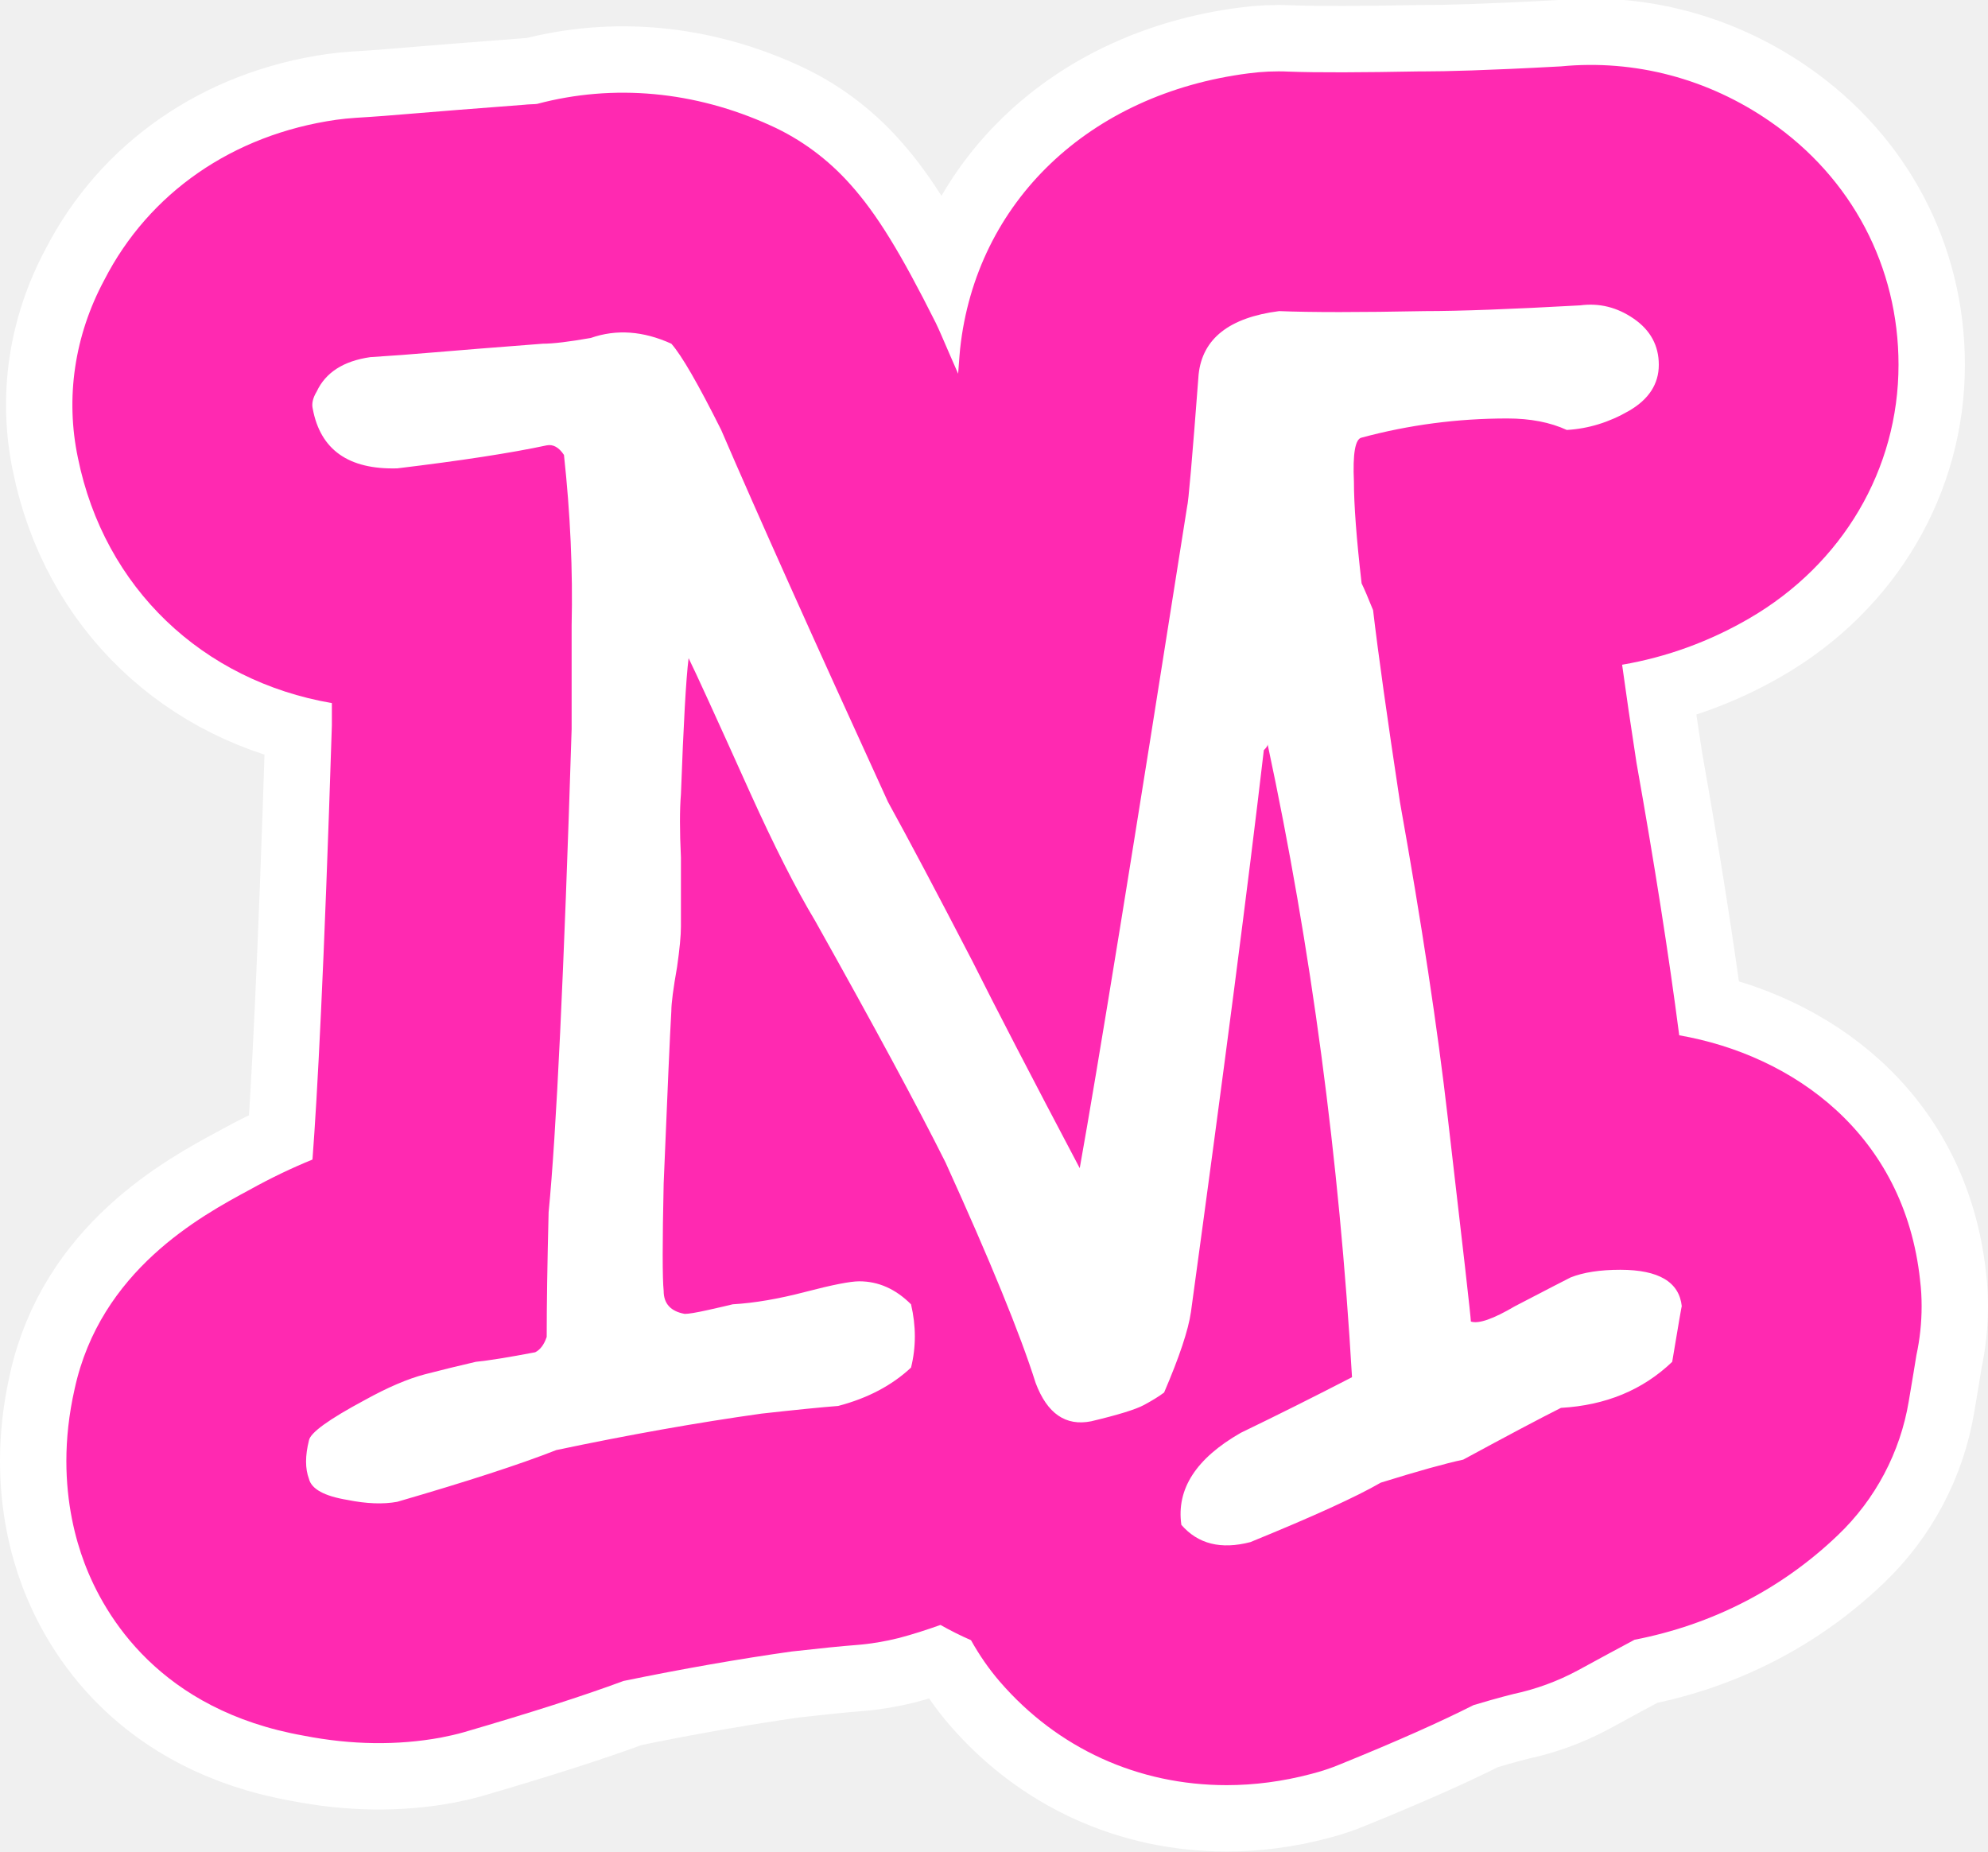
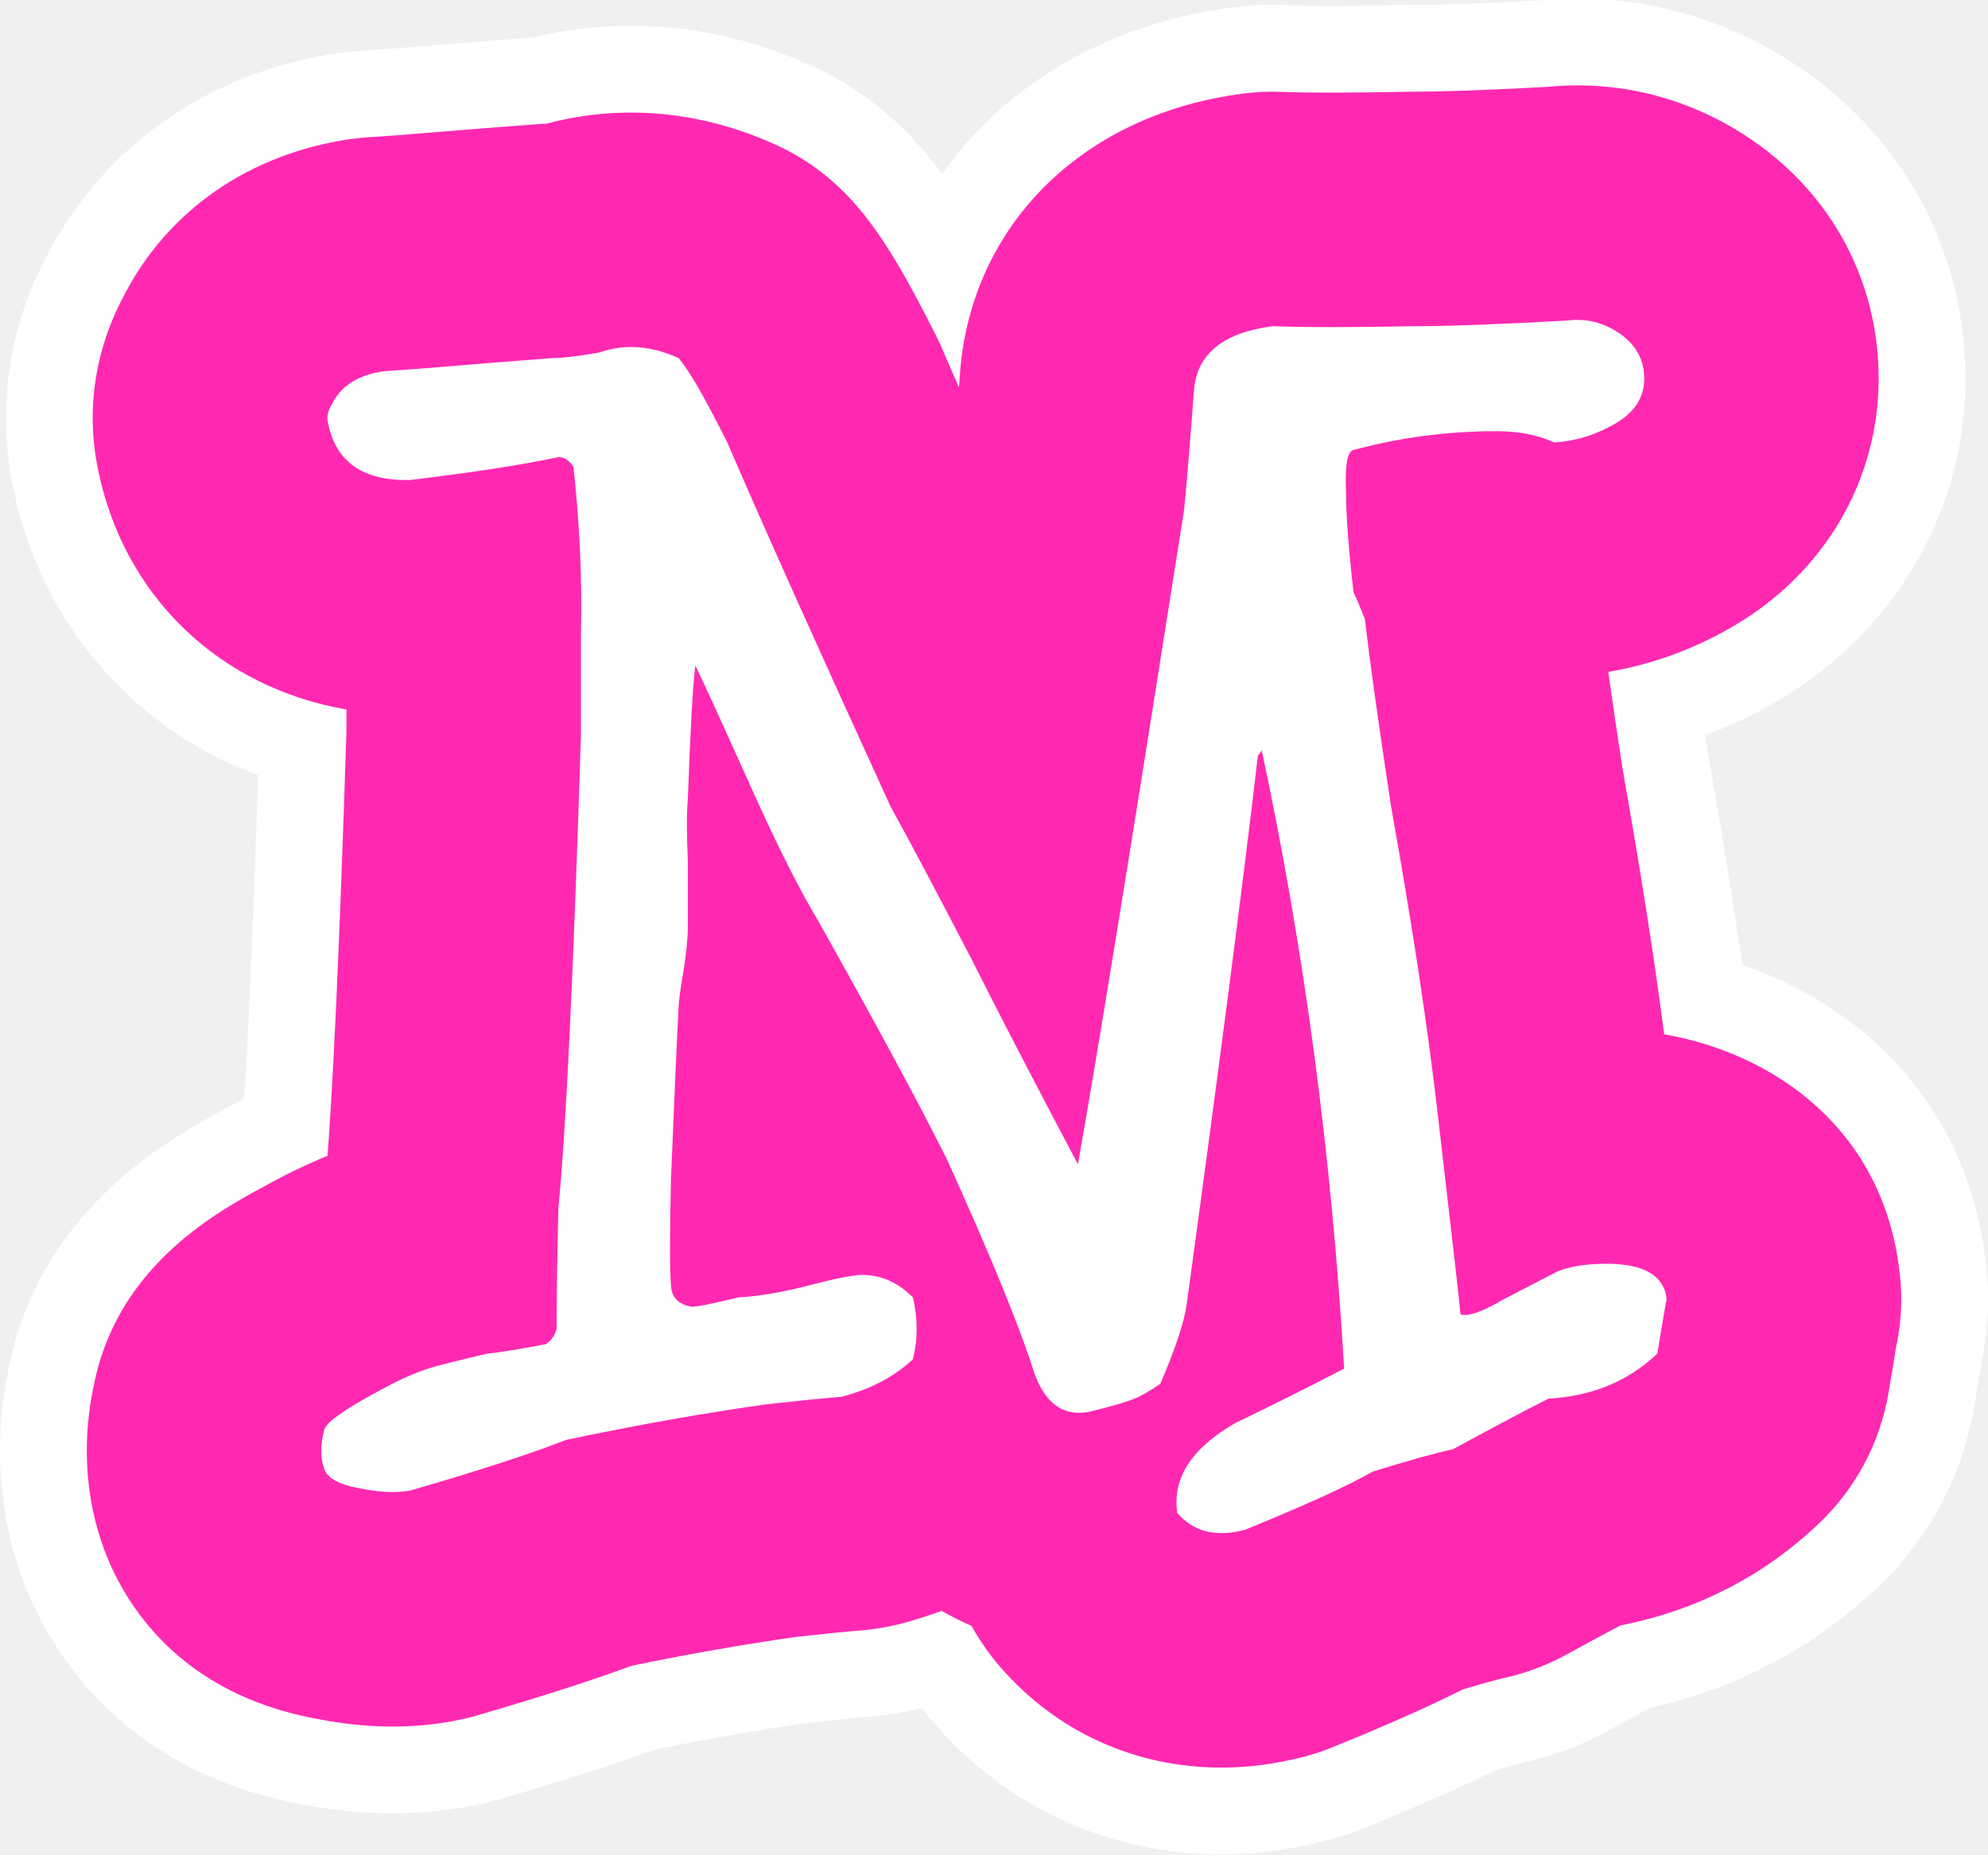
- <svg xmlns="http://www.w3.org/2000/svg" version="1.1" width="599.043" height="557.924" viewBox="0,0,599.043,557.924">
-   <g transform="translate(-20.47949,98.74273)">
+ <svg xmlns="http://www.w3.org/2000/svg" version="1.1" width="85.902" height="80.135" viewBox="0,0,85.902,80.135">
+   <g transform="translate(-277.0493,-139.9632)">
    <g stroke-linejoin="round" stroke-miterlimit="10">
-       <path d="M599.521,294.872c0,4.992 -0.525,9.918 -1.576,14.779c-0.328,2.168 -1.117,6.766 -2.299,13.86c-2.562,15.37 -10.05,29.558 -21.347,40.33c-17.012,16.29 -37.966,26.996 -61.284,31.529c-4.269,2.299 -9.853,5.255 -17.144,9.262c-6.109,3.284 -12.612,5.649 -19.377,7.094c-0.657,0.197 -3.941,0.92 -12.02,3.35c-9.853,4.992 -22.793,10.772 -39.936,17.735c-2.956,1.248 -5.977,2.233 -9.065,3.022c-8.473,2.233 -17.012,3.35 -25.354,3.35c-26.668,0 -50.906,-11.035 -68.312,-31.135c-3.35,-3.875 -6.24,-8.079 -8.736,-12.546c-3.153,-1.379 -6.174,-2.89 -9.196,-4.598c-4.072,1.445 -8.277,2.825 -12.546,3.941c-4.204,1.051 -8.473,1.773 -12.743,2.102c-4.335,0.328 -10.904,0.985 -19.64,1.971c-15.765,2.233 -32.711,5.189 -50.577,8.867c-12.218,4.533 -28.047,9.59 -48.081,15.436c-2.299,0.657 -4.664,1.183 -7.028,1.642c-12.94,2.364 -26.799,2.233 -41.25,-0.592c-43.352,-7.686 -60.036,-35.995 -66.079,-52.022c-2.825,-7.488 -5.452,-17.932 -5.452,-30.74c0,-6.634 0.723,-13.925 2.496,-21.742c7.751,-35.601 37.769,-51.956 52.81,-60.036c6.503,-3.613 12.743,-6.569 18.852,-9.065c1.445,-18.917 3.481,-56.489 5.846,-130.844v-6.7c-38.951,-6.7 -68.575,-34.681 -76.522,-73.895c-3.81,-18.063 -1.051,-36.849 7.948,-53.599c13.465,-26.274 38.754,-43.812 69.889,-48.279c1.905,-0.263 3.876,-0.46 5.846,-0.591c5.583,-0.328 11.495,-0.788 17.604,-1.314c6.831,-0.591 17.932,-1.445 33.302,-2.628c1.051,-0.131 2.168,-0.131 3.219,-0.197c0.197,0 0.394,-0.065 0.591,-0.065c22.99,-6.109 47.49,-3.875 70.282,6.503c9.196,4.138 17.407,10.247 24.107,17.8c7.948,8.867 15.107,20.56 25.683,41.644c0.591,1.248 1.183,2.496 1.708,3.744c1.577,3.613 3.219,7.488 5.058,11.626c0.131,-1.642 0.263,-3.416 0.394,-5.255c0.066,-0.722 0.131,-1.511 0.197,-2.233c4.795,-44.271 38.886,-76.851 86.901,-83.025c4.007,-0.525 8.079,-0.722 12.086,-0.525c8.605,0.328 22.136,0.263 39.608,-0.066h1.445c6.043,0 18.064,-0.263 40.987,-1.511c22.333,-2.168 44.469,3.744 63.057,16.618c24.632,17.012 38.688,43.746 38.688,73.304c0,31.463 -16.815,60.036 -44.928,76.391c-12.086,7.028 -24.96,11.692 -38.36,13.991c1.183,8.605 2.628,18.523 4.335,29.558c5.386,30.281 9.721,57.803 12.874,82.106c34.287,5.977 67.852,29.69 72.581,73.83v0.066c0.328,2.562 0.46,5.189 0.46,7.751z" fill="#ffffff" stroke="#ffffff" stroke-width="40" />
-       <path d="M527.249,294.872c0,-0.381 -0.966,5.202 -2.89,16.756c-8.867,8.48 -20.034,13.098 -33.513,13.866c-6.161,3.087 -15.987,8.29 -29.46,15.6c-5.399,1.156 -13.682,3.461 -24.842,6.936c-7.324,4.243 -20.421,10.214 -39.286,17.912c-8.867,2.312 -15.797,0.578 -20.802,-5.202c-1.544,-10.779 4.427,-20.021 17.912,-27.732c11.166,-5.393 22.333,-10.983 33.513,-16.756c-3.849,-65.869 -12.329,-129.419 -25.42,-190.663c0,0.387 -0.387,0.966 -1.156,1.734c-4.618,39.68 -11.942,96.11 -21.959,169.283c-0.775,5.399 -3.462,13.492 -8.086,24.264c-1.537,1.156 -3.567,2.411 -6.069,3.757c-2.509,1.353 -7.803,2.982 -15.889,4.907c-7.705,1.544 -13.281,-2.312 -16.756,-11.554c-4.618,-14.641 -13.675,-36.784 -27.154,-66.44c-8.473,-16.947 -21.578,-41.211 -39.286,-72.799c-5.78,-9.629 -12.329,-22.536 -19.64,-38.714c-10.405,-23.114 -16.566,-36.587 -18.49,-40.442c-0.775,6.161 -1.537,19.843 -2.312,41.02c-0.387,4.618 -0.387,10.976 0,19.062c0,10.792 0,17.722 0,20.802c0,2.7 -0.387,6.739 -1.156,12.132c-1.156,6.555 -1.734,10.983 -1.734,13.288c-0.394,6.555 -1.156,23.89 -2.312,51.996c-0.394,17.722 -0.394,28.514 0,32.356c0,3.856 2.108,6.168 6.352,6.936c1.156,0 3.468,-0.381 6.936,-1.156c3.468,-0.769 5.964,-1.346 7.514,-1.734c6.542,-0.381 13.866,-1.636 21.958,-3.757c8.086,-2.109 13.478,-3.172 16.178,-3.172c5.78,0 10.976,2.312 15.6,6.936c1.531,6.555 1.531,12.907 0,19.062c-5.78,5.399 -13.098,9.242 -21.959,11.56c-5.012,0.387 -12.717,1.156 -23.114,2.312c-19.265,2.7 -39.864,6.358 -61.823,10.983c-10.785,4.243 -26.773,9.445 -47.95,15.593c-4.243,0.782 -9.248,0.585 -15.022,-0.578c-6.936,-1.156 -10.792,-3.265 -11.56,-6.352c-1.156,-3.081 -1.156,-6.937 0,-11.56c0.381,-2.312 5.971,-6.358 16.756,-12.138c6.936,-3.843 12.999,-6.437 18.201,-7.803c5.196,-1.34 10.293,-2.601 15.305,-3.751c3.849,-0.381 9.826,-1.347 17.919,-2.884c1.531,-0.769 2.686,-2.319 3.462,-4.624c0,-9.623 0.19,-22.142 0.578,-37.558c2.312,-23.489 4.625,-72.023 6.937,-145.597v-31.194c0.381,-16.559 -0.388,-33.703 -2.312,-51.425c-1.544,-2.312 -3.278,-3.265 -5.202,-2.884c-10.792,2.312 -25.814,4.617 -45.06,6.936c-14.641,0.387 -23.114,-5.583 -25.426,-17.919c-0.387,-1.531 0,-3.264 1.163,-5.196c2.686,-5.78 8.086,-9.242 16.178,-10.405c6.154,-0.381 12.612,-0.867 19.351,-1.445c6.733,-0.578 17.623,-1.445 32.645,-2.601c3.081,0 7.889,-0.578 14.444,-1.734c7.698,-2.693 15.784,-2.115 24.264,1.734c3.081,3.462 8.086,12.132 15.022,25.998c10.779,25.039 27.528,62.401 50.262,112.084c6.161,11.173 14.635,27.154 25.42,47.957c6.936,13.866 17.709,34.662 32.356,62.4c5.386,-30.044 16.178,-96.484 32.356,-199.334c0.381,-1.156 1.537,-14.444 3.468,-39.864c1.156,-10.779 9.242,-17.13 24.264,-19.062c9.623,0.387 24.264,0.387 43.91,0c10.398,0 25.998,-0.578 46.8,-1.734c5.78,-0.769 11.166,0.578 16.178,4.039c5.005,3.462 7.514,8.086 7.514,13.866c0,5.774 -2.989,10.398 -8.953,13.86c-5.977,3.468 -12.231,5.399 -18.773,5.78c-5.019,-2.312 -10.983,-3.462 -17.919,-3.462c-15.022,0 -29.663,1.931 -43.91,5.774c-1.931,0.394 -2.7,4.821 -2.312,13.288c0,6.936 0.762,17.144 2.312,30.622c0.762,1.544 1.924,4.243 3.462,8.086c1.537,13.098 4.237,32.356 8.086,57.776c6.549,36.599 11.357,68.378 14.444,95.335c4.624,39.674 6.936,60.082 6.936,61.244c2.312,0.775 6.733,-0.769 13.288,-4.624c9.623,-5.005 15.206,-7.889 16.756,-8.664c3.843,-1.531 8.854,-2.312 15.022,-2.312c11.554,0.02 17.708,3.678 18.484,10.989z" fill="#ffffff" stroke="#ffffff" stroke-width="3.5" />
-       <path d="M599.521,294.872c0,4.992 -0.525,9.918 -1.577,14.779c-0.328,2.168 -1.116,6.766 -2.299,13.86c-2.562,15.37 -10.05,29.558 -21.347,40.33c-17.012,16.29 -37.966,26.996 -61.284,31.529c-4.269,2.299 -9.853,5.255 -17.144,9.262c-6.109,3.284 -12.612,5.649 -19.377,7.094c-0.657,0.197 -3.941,0.919 -12.021,3.35c-9.853,4.992 -22.793,10.772 -39.936,17.735c-2.956,1.248 -5.977,2.233 -9.065,3.022c-8.474,2.233 -17.012,3.35 -25.354,3.35c-26.668,0 -50.906,-11.035 -68.312,-31.135c-3.35,-3.875 -6.24,-8.079 -8.736,-12.546c-3.153,-1.379 -6.174,-2.89 -9.196,-4.598c-4.072,1.445 -8.276,2.825 -12.546,3.941c-4.204,1.051 -8.474,1.774 -12.743,2.102c-4.335,0.328 -10.904,0.985 -19.64,1.971c-15.765,2.233 -32.711,5.189 -50.577,8.868c-12.218,4.532 -28.047,9.59 -48.081,15.436c-2.299,0.657 -4.664,1.182 -7.028,1.642c-12.94,2.365 -26.799,2.233 -41.25,-0.591c-43.352,-7.685 -60.036,-35.995 -66.079,-52.022c-2.825,-7.488 -5.452,-17.932 -5.452,-30.74c0,-6.634 0.722,-13.925 2.496,-21.742c7.751,-35.601 37.769,-51.956 52.811,-60.036c6.503,-3.613 12.743,-6.569 18.852,-9.065c1.445,-18.917 3.481,-56.489 5.846,-130.844v-6.7c-38.951,-6.7 -68.575,-34.681 -76.523,-73.895c-3.81,-18.063 -1.051,-36.849 7.948,-53.599c13.465,-26.274 38.754,-43.812 69.889,-48.278c1.905,-0.263 3.875,-0.46 5.846,-0.591c5.583,-0.328 11.495,-0.788 17.604,-1.313c6.831,-0.591 17.932,-1.445 33.302,-2.628c1.051,-0.131 2.168,-0.131 3.219,-0.197c0.197,0 0.394,-0.066 0.591,-0.066c22.99,-6.109 47.49,-3.875 70.283,6.503c9.196,4.138 17.406,10.247 24.106,17.8c7.948,8.868 15.108,20.559 25.683,41.644c0.591,1.248 1.182,2.496 1.708,3.744c1.577,3.613 3.219,7.488 5.058,11.626c0.131,-1.642 0.263,-3.416 0.394,-5.255c0.066,-0.722 0.131,-1.511 0.197,-2.233c4.795,-44.271 38.886,-76.851 86.901,-83.025c4.007,-0.525 8.079,-0.722 12.086,-0.525c8.605,0.328 22.136,0.263 39.608,-0.066h1.445c6.043,0 18.063,-0.263 40.987,-1.511c22.333,-2.168 44.469,3.744 63.057,16.618c24.632,17.012 38.688,43.746 38.688,73.304c0,31.463 -16.815,60.036 -44.928,76.391c-12.086,7.028 -24.96,11.692 -38.36,13.991c1.182,8.605 2.628,18.523 4.335,29.558c5.386,30.281 9.721,57.803 12.874,82.106c34.287,5.977 67.852,29.69 72.581,73.83v0.066c0.328,2.562 0.46,5.189 0.46,7.751z" fill="#ff29b1" stroke="none" stroke-width="1" />
-       <path d="M527.249,294.872c0,-0.381 -0.966,5.202 -2.89,16.756c-8.868,8.48 -20.034,13.098 -33.512,13.866c-6.161,3.087 -15.987,8.29 -29.46,15.6c-5.399,1.156 -13.682,3.462 -24.842,6.936c-7.324,4.243 -20.421,10.214 -39.286,17.912c-8.868,2.312 -15.797,0.578 -20.802,-5.202c-1.544,-10.779 4.427,-20.02 17.912,-27.732c11.166,-5.393 22.333,-10.983 33.512,-16.756c-3.849,-65.869 -12.329,-129.419 -25.42,-190.663c0,0.387 -0.387,0.966 -1.156,1.734c-4.617,39.68 -11.941,96.11 -21.959,169.283c-0.775,5.399 -3.462,13.492 -8.086,24.264c-1.537,1.156 -3.567,2.411 -6.069,3.757c-2.509,1.353 -7.803,2.982 -15.889,4.907c-7.705,1.544 -13.281,-2.312 -16.756,-11.554c-4.617,-14.641 -13.675,-36.784 -27.154,-66.44c-8.474,-16.947 -21.578,-41.211 -39.286,-72.799c-5.78,-9.629 -12.329,-22.536 -19.64,-38.714c-10.405,-23.114 -16.566,-36.587 -18.49,-40.442c-0.775,6.161 -1.537,19.843 -2.312,41.02c-0.387,4.617 -0.387,10.976 0,19.062c0,10.792 0,17.722 0,20.802c0,2.699 -0.387,6.739 -1.156,12.132c-1.156,6.555 -1.734,10.983 -1.734,13.288c-0.394,6.555 -1.156,23.89 -2.312,51.996c-0.394,17.722 -0.394,28.514 0,32.356c0,3.856 2.108,6.168 6.352,6.936c1.156,0 3.468,-0.381 6.936,-1.156c3.468,-0.769 5.964,-1.347 7.514,-1.734c6.542,-0.381 13.866,-1.636 21.959,-3.757c8.086,-2.108 13.478,-3.172 16.178,-3.172c5.78,0 10.976,2.312 15.6,6.936c1.531,6.555 1.531,12.907 0,19.062c-5.78,5.399 -13.098,9.242 -21.959,11.56c-5.012,0.387 -12.717,1.156 -23.114,2.312c-19.265,2.699 -39.864,6.358 -61.823,10.983c-10.786,4.243 -26.773,9.446 -47.95,15.594c-4.243,0.782 -9.248,0.584 -15.022,-0.578c-6.936,-1.156 -10.792,-3.265 -11.56,-6.352c-1.156,-3.081 -1.156,-6.936 0,-11.56c0.381,-2.312 5.971,-6.358 16.756,-12.138c6.936,-3.843 12.999,-6.437 18.201,-7.803c5.196,-1.34 10.293,-2.601 15.305,-3.751c3.849,-0.381 9.826,-1.347 17.919,-2.884c1.531,-0.769 2.686,-2.319 3.462,-4.624c0,-9.623 0.19,-22.142 0.578,-37.559c2.312,-23.489 4.624,-72.023 6.936,-145.597v-31.193c0.381,-16.559 -0.387,-33.703 -2.312,-51.425c-1.544,-2.312 -3.278,-3.265 -5.202,-2.884c-10.792,2.312 -25.814,4.617 -45.06,6.936c-14.641,0.387 -23.114,-5.583 -25.426,-17.919c-0.387,-1.531 0,-3.265 1.163,-5.196c2.686,-5.78 8.086,-9.242 16.178,-10.405c6.155,-0.381 12.612,-0.867 19.351,-1.445c6.733,-0.578 17.623,-1.445 32.645,-2.601c3.081,0 7.889,-0.578 14.444,-1.734c7.698,-2.693 15.784,-2.115 24.264,1.734c3.081,3.462 8.086,12.132 15.022,25.998c10.779,25.039 27.529,62.4 50.262,112.084c6.161,11.173 14.635,27.154 25.42,47.957c6.936,13.866 17.708,34.662 32.356,62.4c5.386,-30.044 16.178,-96.484 32.356,-199.334c0.381,-1.156 1.537,-14.444 3.468,-39.864c1.156,-10.779 9.242,-17.131 24.264,-19.062c9.623,0.387 24.264,0.387 43.91,0c10.398,0 25.998,-0.578 46.8,-1.734c5.78,-0.769 11.166,0.578 16.178,4.04c5.005,3.462 7.514,8.086 7.514,13.866c0,5.774 -2.989,10.398 -8.953,13.86c-5.977,3.468 -12.231,5.399 -18.773,5.78c-5.018,-2.312 -10.983,-3.462 -17.919,-3.462c-15.022,0 -29.663,1.931 -43.91,5.774c-1.931,0.394 -2.699,4.821 -2.312,13.288c0,6.936 0.762,17.144 2.312,30.622c0.762,1.544 1.925,4.243 3.462,8.086c1.537,13.098 4.237,32.356 8.086,57.776c6.549,36.599 11.357,68.378 14.444,95.335c4.624,39.674 6.936,60.082 6.936,61.245c2.312,0.775 6.733,-0.769 13.288,-4.624c9.623,-5.005 15.206,-7.889 16.756,-8.664c3.843,-1.531 8.854,-2.312 15.022,-2.312c11.554,0.02 17.709,3.678 18.484,10.989z" fill="#ffffff" stroke="none" stroke-width="1" />
+       <g>
+         <path d="M359.201,196.11c0,0.7 -0.074,1.391 -0.221,2.073c-0.046,0.304 -0.157,0.949 -0.322,1.944c-0.359,2.156 -1.409,4.145 -2.994,5.656c-2.386,2.285 -5.324,3.786 -8.595,4.422c-0.599,0.322 -1.382,0.737 -2.404,1.299c-0.857,0.461 -1.769,0.792 -2.717,0.995c-0.092,0.028 -0.553,0.129 -1.686,0.47c-1.382,0.7 -3.197,1.511 -5.601,2.487c-0.415,0.175 -0.838,0.313 -1.271,0.424c-1.188,0.313 -2.386,0.47 -3.556,0.47c-3.74,0 -7.139,-1.548 -9.58,-4.366c-0.47,-0.543 -0.875,-1.133 -1.225,-1.759c-0.442,-0.193 -0.866,-0.405 -1.29,-0.645c-0.571,0.203 -1.161,0.396 -1.759,0.553c-0.59,0.147 -1.188,0.249 -1.787,0.295c-0.608,0.046 -1.529,0.138 -2.754,0.276c-2.211,0.313 -4.588,0.728 -7.093,1.244c-1.713,0.636 -3.933,1.345 -6.743,2.165c-0.322,0.092 -0.654,0.166 -0.986,0.23c-1.815,0.332 -3.758,0.313 -5.785,-0.083c-6.08,-1.078 -8.42,-5.048 -9.267,-7.296c-0.396,-1.05 -0.765,-2.515 -0.765,-4.311c0,-0.93 0.101,-1.953 0.35,-3.049c1.087,-4.993 5.297,-7.287 7.406,-8.42c0.912,-0.507 1.787,-0.921 2.644,-1.271c0.203,-2.653 0.488,-7.922 0.82,-18.35v-0.94c-5.463,-0.94 -9.617,-4.864 -10.732,-10.363c-0.534,-2.533 -0.147,-5.168 1.115,-7.517c1.888,-3.685 5.435,-6.144 9.801,-6.771c0.267,-0.037 0.544,-0.064 0.82,-0.083c0.783,-0.046 1.612,-0.111 2.469,-0.184c0.958,-0.083 2.515,-0.203 4.67,-0.368c0.147,-0.018 0.304,-0.018 0.451,-0.028c0.028,0 0.055,-0.009 0.083,-0.009c3.224,-0.857 6.66,-0.543 9.857,0.912c1.29,0.58 2.441,1.437 3.381,2.496c1.115,1.244 2.119,2.883 3.602,5.84c0.083,0.175 0.166,0.35 0.24,0.525c0.221,0.507 0.451,1.05 0.709,1.63c0.018,-0.23 0.037,-0.479 0.055,-0.737c0.009,-0.101 0.018,-0.212 0.028,-0.313c0.672,-6.209 5.453,-10.778 12.187,-11.644c0.562,-0.074 1.133,-0.101 1.695,-0.074c1.207,0.046 3.104,0.037 5.555,-0.009h0.203c0.847,0 2.533,-0.037 5.748,-0.212c3.132,-0.304 6.236,0.525 8.843,2.331c3.454,2.386 5.426,6.135 5.426,10.28c0,4.412 -2.358,8.42 -6.301,10.713c-1.695,0.986 -3.5,1.64 -5.38,1.962c0.166,1.207 0.368,2.598 0.608,4.145c0.755,4.247 1.363,8.106 1.805,11.515c4.809,0.838 9.516,4.164 10.179,10.354v0.009c0.046,0.359 0.065,0.728 0.065,1.087z" fill="#ffffff" stroke="#ffffff" stroke-width="7.5" />
+         <path d="M349.065,196.11c0,-0.053 -0.135,0.73 -0.405,2.35c-1.244,1.189 -2.81,1.837 -4.7,1.945c-0.864,0.433 -2.242,1.163 -4.131,2.188c-0.757,0.162 -1.919,0.485 -3.484,0.973c-1.027,0.595 -2.864,1.432 -5.51,2.512c-1.244,0.324 -2.215,0.081 -2.917,-0.73c-0.216,-1.512 0.621,-2.808 2.512,-3.889c1.566,-0.756 3.132,-1.54 4.7,-2.35c-0.54,-9.238 -1.729,-18.15 -3.565,-26.739c0,0.054 -0.054,0.135 -0.162,0.243c-0.648,5.565 -1.675,13.479 -3.08,23.741c-0.109,0.757 -0.485,1.892 -1.134,3.403c-0.216,0.162 -0.5,0.338 -0.851,0.527c-0.352,0.19 -1.094,0.418 -2.228,0.688c-1.081,0.216 -1.863,-0.324 -2.35,-1.62c-0.648,-2.053 -1.918,-5.159 -3.808,-9.318c-1.188,-2.377 -3.026,-5.779 -5.51,-10.209c-0.811,-1.35 -1.729,-3.161 -2.754,-5.429c-1.459,-3.242 -2.323,-5.131 -2.593,-5.672c-0.109,0.864 -0.216,2.783 -0.324,5.753c-0.054,0.648 -0.054,1.539 0,2.673c0,1.513 0,2.485 0,2.917c0,0.379 -0.054,0.945 -0.162,1.701c-0.162,0.919 -0.243,1.54 -0.243,1.864c-0.055,0.919 -0.162,3.35 -0.324,7.292c-0.055,2.485 -0.055,3.999 0,4.538c0,0.541 0.296,0.865 0.891,0.973c0.162,0 0.486,-0.053 0.973,-0.162c0.486,-0.108 0.836,-0.189 1.054,-0.243c0.917,-0.053 1.945,-0.229 3.079,-0.527c1.134,-0.296 1.89,-0.445 2.269,-0.445c0.811,0 1.539,0.324 2.188,0.973c0.215,0.919 0.215,1.81 0,2.673c-0.811,0.757 -1.837,1.296 -3.08,1.621c-0.703,0.054 -1.783,0.162 -3.242,0.324c-2.702,0.379 -5.591,0.892 -8.67,1.54c-1.513,0.595 -3.755,1.325 -6.725,2.187c-0.595,0.11 -1.297,0.082 -2.107,-0.081c-0.973,-0.162 -1.513,-0.458 -1.621,-0.891c-0.162,-0.432 -0.162,-0.973 0,-1.621c0.053,-0.324 0.837,-0.892 2.35,-1.702c0.973,-0.539 1.823,-0.903 2.553,-1.094c0.729,-0.188 1.443,-0.365 2.146,-0.526c0.54,-0.053 1.378,-0.189 2.513,-0.404c0.215,-0.108 0.377,-0.325 0.485,-0.648c0,-1.35 0.027,-3.105 0.081,-5.267c0.324,-3.294 0.649,-10.101 0.973,-20.419v-4.375c0.053,-2.322 -0.054,-4.727 -0.324,-7.212c-0.216,-0.324 -0.46,-0.458 -0.73,-0.404c-1.513,0.324 -3.62,0.648 -6.319,0.973c-2.053,0.054 -3.242,-0.783 -3.566,-2.513c-0.054,-0.215 0,-0.458 0.163,-0.729c0.377,-0.811 1.134,-1.296 2.269,-1.459c0.863,-0.053 1.769,-0.122 2.714,-0.203c0.944,-0.081 2.471,-0.203 4.578,-0.365c0.432,0 1.106,-0.081 2.026,-0.243c1.08,-0.378 2.214,-0.297 3.403,0.243c0.432,0.485 1.134,1.701 2.107,3.646c1.512,3.512 3.861,8.751 7.049,15.719c0.864,1.567 2.052,3.808 3.565,6.726c0.973,1.945 2.484,4.861 4.538,8.751c0.755,-4.214 2.269,-13.531 4.538,-27.955c0.053,-0.162 0.216,-2.026 0.486,-5.591c0.162,-1.512 1.296,-2.402 3.403,-2.673c1.35,0.054 3.403,0.054 6.158,0c1.458,0 3.646,-0.081 6.563,-0.243c0.811,-0.108 1.566,0.081 2.269,0.566c0.702,0.485 1.054,1.134 1.054,1.945c0,0.81 -0.419,1.458 -1.256,1.944c-0.838,0.486 -1.715,0.757 -2.633,0.811c-0.704,-0.324 -1.54,-0.485 -2.513,-0.485c-2.107,0 -4.16,0.271 -6.158,0.81c-0.271,0.055 -0.379,0.676 -0.324,1.864c0,0.973 0.107,2.404 0.324,4.295c0.107,0.216 0.27,0.595 0.485,1.134c0.216,1.837 0.594,4.538 1.134,8.103c0.918,5.133 1.593,9.59 2.026,13.37c0.648,5.564 0.973,8.426 0.973,8.589c0.324,0.109 0.944,-0.108 1.864,-0.648c1.35,-0.702 2.133,-1.106 2.35,-1.215c0.539,-0.215 1.242,-0.324 2.107,-0.324c1.62,0.003 2.483,0.516 2.592,1.541z" fill="#ffffff" stroke="#ffffff" stroke-width="3.5" />
+         <path d="M359.201,196.11c0,0.7 -0.074,1.391 -0.221,2.073c-0.046,0.304 -0.157,0.949 -0.322,1.944c-0.359,2.156 -1.409,4.145 -2.994,5.656c-2.386,2.285 -5.324,3.786 -8.595,4.422c-0.599,0.322 -1.382,0.737 -2.404,1.299c-0.857,0.461 -1.769,0.792 -2.717,0.995c-0.092,0.028 -0.553,0.129 -1.686,0.47c-1.382,0.7 -3.197,1.511 -5.601,2.487c-0.415,0.175 -0.838,0.313 -1.271,0.424c-1.188,0.313 -2.386,0.47 -3.556,0.47c-3.74,0 -7.139,-1.548 -9.58,-4.366c-0.47,-0.543 -0.875,-1.133 -1.225,-1.759c-0.442,-0.193 -0.866,-0.405 -1.29,-0.645c-0.571,0.203 -1.161,0.396 -1.759,0.553c-0.59,0.147 -1.188,0.249 -1.787,0.295c-0.608,0.046 -1.529,0.138 -2.754,0.276c-2.211,0.313 -4.588,0.728 -7.093,1.244c-1.713,0.636 -3.933,1.345 -6.743,2.165c-0.322,0.092 -0.654,0.166 -0.986,0.23c-1.815,0.332 -3.758,0.313 -5.785,-0.083c-6.08,-1.078 -8.42,-5.048 -9.267,-7.296c-0.396,-1.05 -0.765,-2.515 -0.765,-4.311c0,-0.93 0.101,-1.953 0.35,-3.049c1.087,-4.993 5.297,-7.287 7.406,-8.42c0.912,-0.507 1.787,-0.921 2.644,-1.271c0.203,-2.653 0.488,-7.922 0.82,-18.35v-0.94c-5.463,-0.94 -9.617,-4.864 -10.732,-10.363c-0.534,-2.533 -0.147,-5.168 1.115,-7.517c1.888,-3.685 5.435,-6.144 9.801,-6.771c0.267,-0.037 0.543,-0.064 0.82,-0.083c0.783,-0.046 1.612,-0.111 2.469,-0.184c0.958,-0.083 2.515,-0.203 4.67,-0.368c0.147,-0.018 0.304,-0.018 0.451,-0.028c0.028,0 0.055,-0.009 0.083,-0.009c3.224,-0.857 6.66,-0.543 9.857,0.912c1.29,0.58 2.441,1.437 3.381,2.496c1.115,1.244 2.119,2.883 3.602,5.84c0.083,0.175 0.166,0.35 0.24,0.525c0.221,0.507 0.451,1.05 0.709,1.63c0.018,-0.23 0.037,-0.479 0.055,-0.737c0.009,-0.101 0.018,-0.212 0.028,-0.313c0.672,-6.209 5.453,-10.778 12.187,-11.644c0.562,-0.074 1.133,-0.101 1.695,-0.074c1.207,0.046 3.104,0.037 5.555,-0.009h0.203c0.847,0 2.533,-0.037 5.748,-0.212c3.132,-0.304 6.236,0.525 8.843,2.331c3.454,2.386 5.426,6.135 5.426,10.28c0,4.412 -2.358,8.42 -6.301,10.713c-1.695,0.986 -3.5,1.64 -5.38,1.962c0.166,1.207 0.368,2.598 0.608,4.145c0.755,4.247 1.363,8.106 1.806,11.515c4.809,0.838 9.516,4.164 10.179,10.354v0.009c0.046,0.359 0.064,0.728 0.064,1.087z" fill="#ff29b1" stroke="none" stroke-width="1" />
+         <path d="M349.065,196.11c0,-0.053 -0.135,0.73 -0.405,2.35c-1.244,1.189 -2.81,1.837 -4.7,1.945c-0.864,0.433 -2.242,1.163 -4.131,2.188c-0.757,0.162 -1.919,0.485 -3.484,0.973c-1.027,0.595 -2.864,1.432 -5.51,2.512c-1.244,0.324 -2.215,0.081 -2.917,-0.73c-0.216,-1.512 0.621,-2.808 2.512,-3.889c1.566,-0.756 3.132,-1.54 4.7,-2.35c-0.54,-9.238 -1.729,-18.15 -3.565,-26.739c0,0.054 -0.054,0.135 -0.162,0.243c-0.648,5.565 -1.675,13.479 -3.08,23.741c-0.109,0.757 -0.485,1.892 -1.134,3.403c-0.216,0.162 -0.5,0.338 -0.851,0.527c-0.352,0.19 -1.094,0.418 -2.228,0.688c-1.081,0.216 -1.863,-0.324 -2.35,-1.62c-0.648,-2.053 -1.918,-5.159 -3.808,-9.318c-1.188,-2.377 -3.026,-5.779 -5.51,-10.209c-0.811,-1.35 -1.729,-3.161 -2.754,-5.429c-1.459,-3.242 -2.323,-5.131 -2.593,-5.672c-0.109,0.864 -0.216,2.783 -0.324,5.753c-0.054,0.648 -0.054,1.539 0,2.673c0,1.513 0,2.485 0,2.917c0,0.379 -0.054,0.945 -0.162,1.701c-0.162,0.919 -0.243,1.54 -0.243,1.864c-0.055,0.919 -0.162,3.35 -0.324,7.292c-0.055,2.485 -0.055,3.999 0,4.538c0,0.541 0.296,0.865 0.891,0.973c0.162,0 0.486,-0.053 0.973,-0.162c0.486,-0.108 0.836,-0.189 1.054,-0.243c0.917,-0.053 1.945,-0.229 3.08,-0.527c1.134,-0.296 1.89,-0.445 2.269,-0.445c0.811,0 1.539,0.324 2.188,0.973c0.215,0.919 0.215,1.81 0,2.673c-0.811,0.757 -1.837,1.296 -3.08,1.621c-0.703,0.054 -1.783,0.162 -3.242,0.324c-2.702,0.379 -5.591,0.892 -8.67,1.54c-1.513,0.595 -3.755,1.325 -6.725,2.187c-0.595,0.11 -1.297,0.082 -2.107,-0.081c-0.973,-0.162 -1.513,-0.458 -1.621,-0.891c-0.162,-0.432 -0.162,-0.973 0,-1.621c0.053,-0.324 0.837,-0.892 2.35,-1.702c0.973,-0.539 1.823,-0.903 2.553,-1.094c0.729,-0.188 1.443,-0.365 2.146,-0.526c0.54,-0.053 1.378,-0.189 2.513,-0.404c0.215,-0.108 0.377,-0.325 0.485,-0.648c0,-1.35 0.027,-3.105 0.081,-5.267c0.324,-3.294 0.648,-10.101 0.973,-20.419v-4.375c0.053,-2.322 -0.054,-4.727 -0.324,-7.212c-0.216,-0.324 -0.46,-0.458 -0.73,-0.404c-1.513,0.324 -3.62,0.648 -6.319,0.973c-2.053,0.054 -3.242,-0.783 -3.566,-2.513c-0.054,-0.215 0,-0.458 0.163,-0.729c0.377,-0.811 1.134,-1.296 2.269,-1.459c0.863,-0.053 1.769,-0.122 2.714,-0.203c0.944,-0.081 2.471,-0.203 4.578,-0.365c0.432,0 1.106,-0.081 2.026,-0.243c1.08,-0.378 2.214,-0.297 3.403,0.243c0.432,0.485 1.134,1.701 2.107,3.646c1.512,3.512 3.861,8.751 7.049,15.719c0.864,1.567 2.052,3.808 3.565,6.726c0.973,1.945 2.483,4.861 4.538,8.751c0.755,-4.214 2.269,-13.531 4.538,-27.955c0.053,-0.162 0.216,-2.026 0.486,-5.591c0.162,-1.512 1.296,-2.402 3.403,-2.673c1.35,0.054 3.403,0.054 6.158,0c1.458,0 3.646,-0.081 6.563,-0.243c0.811,-0.108 1.566,0.081 2.269,0.567c0.702,0.485 1.054,1.134 1.054,1.945c0,0.81 -0.419,1.458 -1.256,1.944c-0.838,0.486 -1.715,0.757 -2.633,0.811c-0.704,-0.324 -1.54,-0.485 -2.513,-0.485c-2.107,0 -4.16,0.271 -6.158,0.81c-0.271,0.055 -0.379,0.676 -0.324,1.864c0,0.973 0.107,2.404 0.324,4.295c0.107,0.216 0.27,0.595 0.485,1.134c0.216,1.837 0.594,4.538 1.134,8.103c0.918,5.133 1.593,9.589 2.026,13.37c0.648,5.564 0.973,8.426 0.973,8.589c0.324,0.109 0.944,-0.108 1.864,-0.648c1.35,-0.702 2.133,-1.106 2.35,-1.215c0.539,-0.215 1.242,-0.324 2.107,-0.324c1.62,0.003 2.484,0.516 2.592,1.541z" fill="#ffffff" stroke="none" stroke-width="1" />
+       </g>
    </g>
  </g>
</svg>
